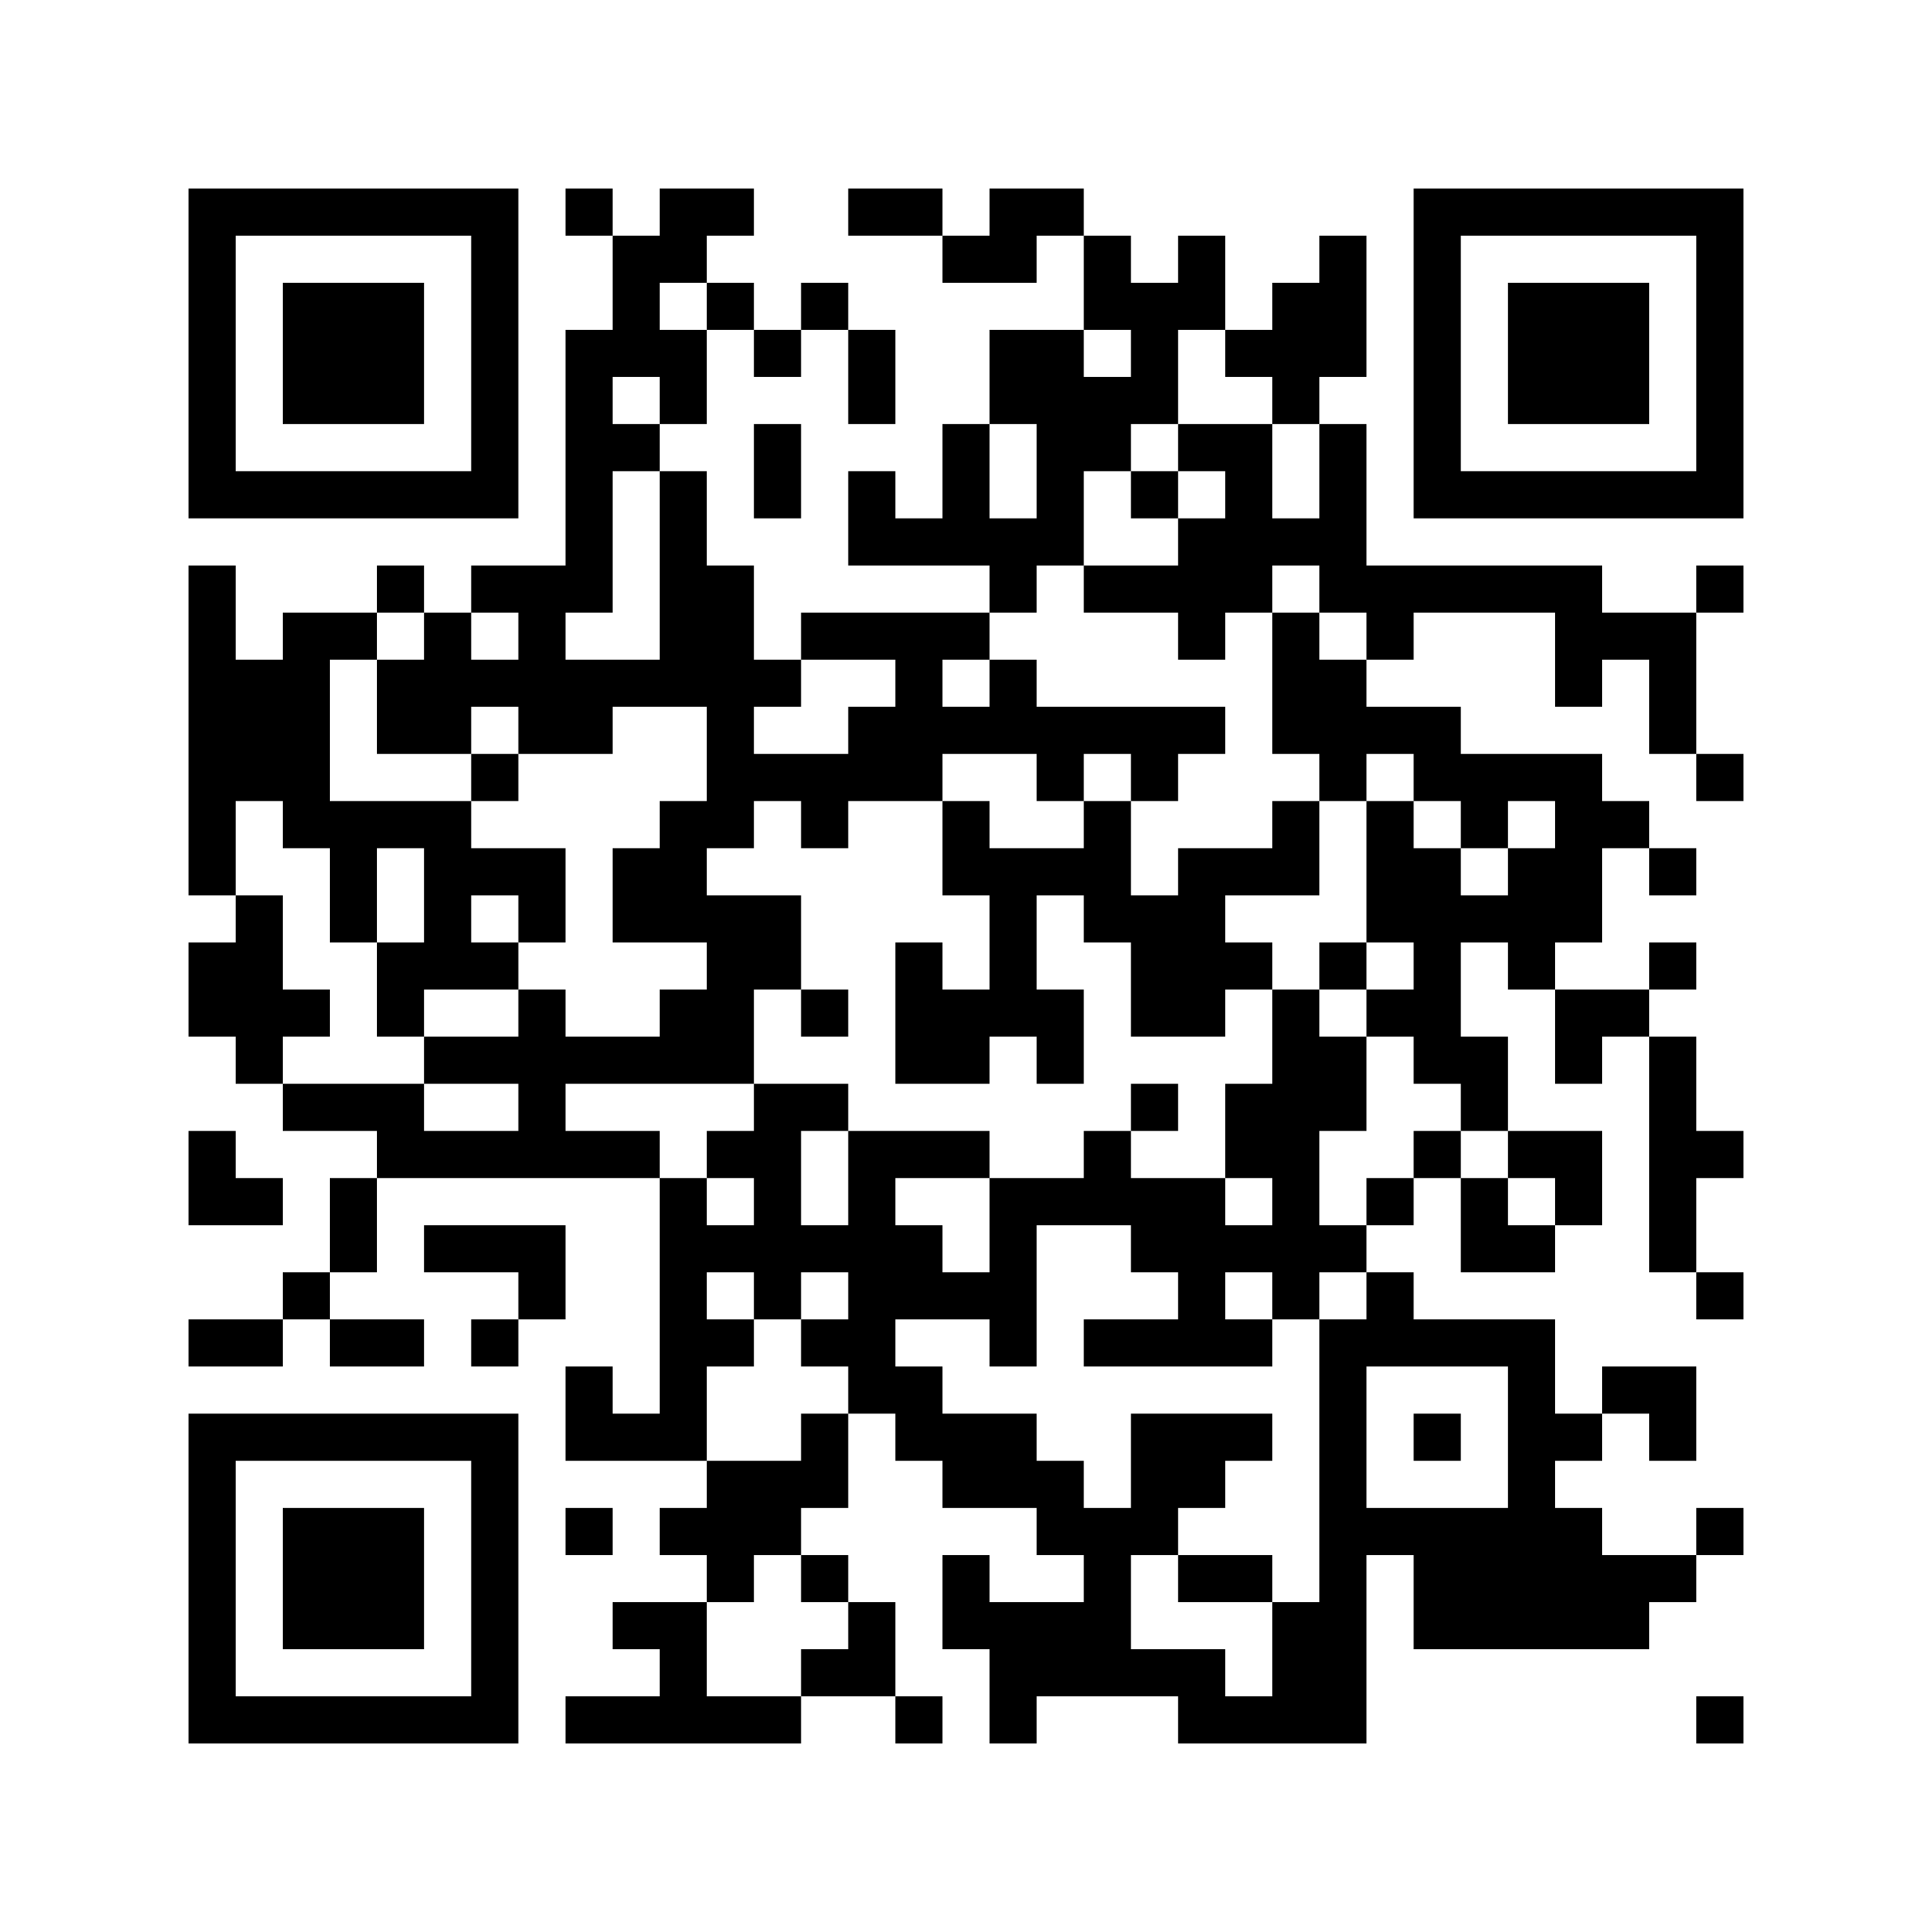
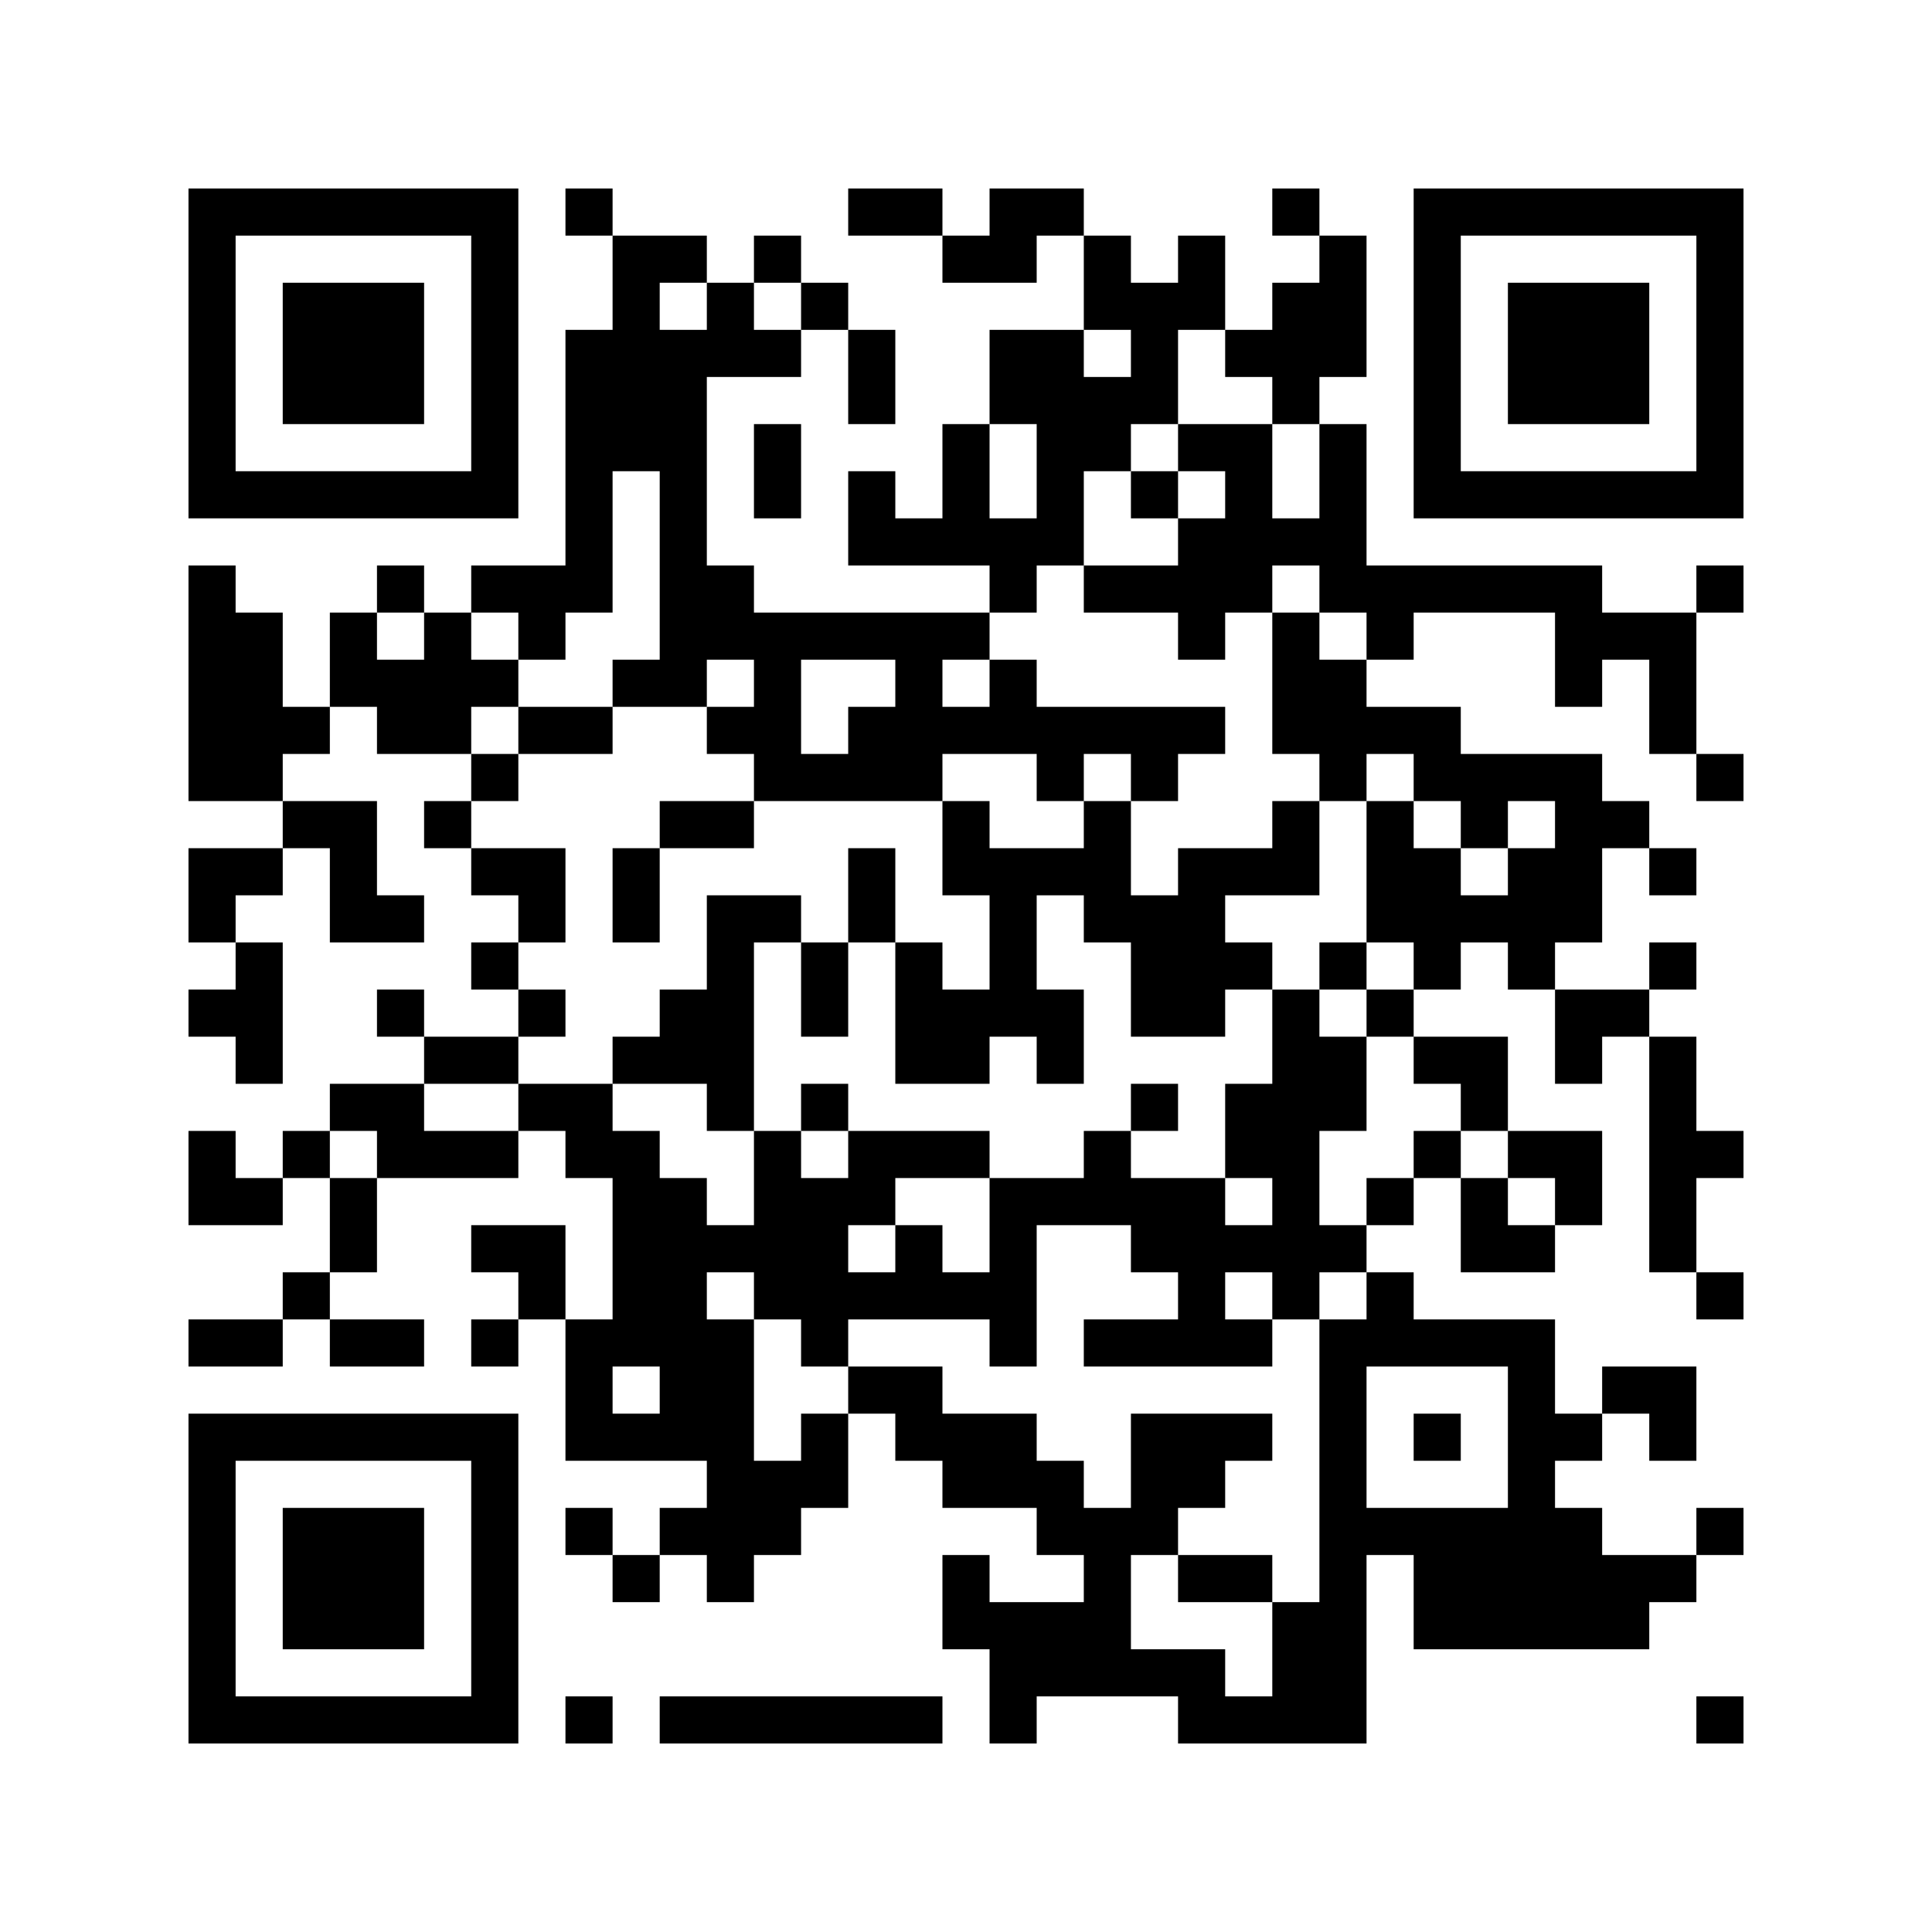
<svg xmlns="http://www.w3.org/2000/svg" width="82mm" height="82mm" version="1.1" viewBox="0 0 82 82">
-   <path d="M8,8H10V10H8zM10,8H12V10H10zM12,8H14V10H12zM14,8H16V10H14zM16,8H18V10H16zM18,8H20V10H18zM20,8H22V10H20zM24,8H26V10H24zM28,8H30V10H28zM30,8H32V10H30zM36,8H38V10H36zM38,8H40V10H38zM42,8H44V10H42zM44,8H46V10H44zM60,8H62V10H60zM62,8H64V10H62zM64,8H66V10H64zM66,8H68V10H66zM68,8H70V10H68zM70,8H72V10H70zM72,8H74V10H72zM8,10H10V12H8zM20,10H22V12H20zM26,10H28V12H26zM28,10H30V12H28zM40,10H42V12H40zM42,10H44V12H42zM46,10H48V12H46zM50,10H52V12H50zM56,10H58V12H56zM60,10H62V12H60zM72,10H74V12H72zM8,12H10V14H8zM12,12H14V14H12zM14,12H16V14H14zM16,12H18V14H16zM20,12H22V14H20zM26,12H28V14H26zM30,12H32V14H30zM34,12H36V14H34zM46,12H48V14H46zM48,12H50V14H48zM50,12H52V14H50zM54,12H56V14H54zM56,12H58V14H56zM60,12H62V14H60zM64,12H66V14H64zM66,12H68V14H66zM68,12H70V14H68zM72,12H74V14H72zM8,14H10V16H8zM12,14H14V16H12zM14,14H16V16H14zM16,14H18V16H16zM20,14H22V16H20zM24,14H26V16H24zM26,14H28V16H26zM28,14H30V16H28zM32,14H34V16H32zM36,14H38V16H36zM42,14H44V16H42zM44,14H46V16H44zM48,14H50V16H48zM52,14H54V16H52zM54,14H56V16H54zM56,14H58V16H56zM60,14H62V16H60zM64,14H66V16H64zM66,14H68V16H66zM68,14H70V16H68zM72,14H74V16H72zM8,16H10V18H8zM12,16H14V18H12zM14,16H16V18H14zM16,16H18V18H16zM20,16H22V18H20zM24,16H26V18H24zM28,16H30V18H28zM36,16H38V18H36zM42,16H44V18H42zM44,16H46V18H44zM46,16H48V18H46zM48,16H50V18H48zM54,16H56V18H54zM60,16H62V18H60zM64,16H66V18H64zM66,16H68V18H66zM68,16H70V18H68zM72,16H74V18H72zM8,18H10V20H8zM20,18H22V20H20zM24,18H26V20H24zM26,18H28V20H26zM32,18H34V20H32zM40,18H42V20H40zM44,18H46V20H44zM46,18H48V20H46zM50,18H52V20H50zM52,18H54V20H52zM56,18H58V20H56zM60,18H62V20H60zM72,18H74V20H72zM8,20H10V22H8zM10,20H12V22H10zM12,20H14V22H12zM14,20H16V22H14zM16,20H18V22H16zM18,20H20V22H18zM20,20H22V22H20zM24,20H26V22H24zM28,20H30V22H28zM32,20H34V22H32zM36,20H38V22H36zM40,20H42V22H40zM44,20H46V22H44zM48,20H50V22H48zM52,20H54V22H52zM56,20H58V22H56zM60,20H62V22H60zM62,20H64V22H62zM64,20H66V22H64zM66,20H68V22H66zM68,20H70V22H68zM70,20H72V22H70zM72,20H74V22H72zM24,22H26V24H24zM28,22H30V24H28zM36,22H38V24H36zM38,22H40V24H38zM40,22H42V24H40zM42,22H44V24H42zM44,22H46V24H44zM50,22H52V24H50zM52,22H54V24H52zM54,22H56V24H54zM56,22H58V24H56zM8,24H10V26H8zM16,24H18V26H16zM20,24H22V26H20zM22,24H24V26H22zM24,24H26V26H24zM28,24H30V26H28zM30,24H32V26H30zM42,24H44V26H42zM46,24H48V26H46zM48,24H50V26H48zM50,24H52V26H50zM52,24H54V26H52zM56,24H58V26H56zM58,24H60V26H58zM60,24H62V26H60zM62,24H64V26H62zM64,24H66V26H64zM66,24H68V26H66zM72,24H74V26H72zM8,26H10V28H8zM12,26H14V28H12zM14,26H16V28H14zM18,26H20V28H18zM22,26H24V28H22zM28,26H30V28H28zM30,26H32V28H30zM34,26H36V28H34zM36,26H38V28H36zM38,26H40V28H38zM40,26H42V28H40zM50,26H52V28H50zM54,26H56V28H54zM58,26H60V28H58zM66,26H68V28H66zM68,26H70V28H68zM70,26H72V28H70zM8,28H10V30H8zM10,28H12V30H10zM12,28H14V30H12zM16,28H18V30H16zM18,28H20V30H18zM20,28H22V30H20zM22,28H24V30H22zM24,28H26V30H24zM26,28H28V30H26zM28,28H30V30H28zM30,28H32V30H30zM32,28H34V30H32zM38,28H40V30H38zM42,28H44V30H42zM54,28H56V30H54zM56,28H58V30H56zM66,28H68V30H66zM70,28H72V30H70zM8,30H10V32H8zM10,30H12V32H10zM12,30H14V32H12zM16,30H18V32H16zM18,30H20V32H18zM22,30H24V32H22zM24,30H26V32H24zM30,30H32V32H30zM36,30H38V32H36zM38,30H40V32H38zM40,30H42V32H40zM42,30H44V32H42zM44,30H46V32H44zM46,30H48V32H46zM48,30H50V32H48zM50,30H52V32H50zM54,30H56V32H54zM56,30H58V32H56zM58,30H60V32H58zM60,30H62V32H60zM70,30H72V32H70zM8,32H10V34H8zM10,32H12V34H10zM12,32H14V34H12zM20,32H22V34H20zM30,32H32V34H30zM32,32H34V34H32zM34,32H36V34H34zM36,32H38V34H36zM38,32H40V34H38zM44,32H46V34H44zM48,32H50V34H48zM56,32H58V34H56zM60,32H62V34H60zM62,32H64V34H62zM64,32H66V34H64zM66,32H68V34H66zM72,32H74V34H72zM8,34H10V36H8zM12,34H14V36H12zM14,34H16V36H14zM16,34H18V36H16zM18,34H20V36H18zM28,34H30V36H28zM30,34H32V36H30zM34,34H36V36H34zM40,34H42V36H40zM46,34H48V36H46zM54,34H56V36H54zM58,34H60V36H58zM62,34H64V36H62zM66,34H68V36H66zM68,34H70V36H68zM8,36H10V38H8zM14,36H16V38H14zM18,36H20V38H18zM20,36H22V38H20zM22,36H24V38H22zM26,36H28V38H26zM28,36H30V38H28zM40,36H42V38H40zM42,36H44V38H42zM44,36H46V38H44zM46,36H48V38H46zM50,36H52V38H50zM52,36H54V38H52zM54,36H56V38H54zM58,36H60V38H58zM60,36H62V38H60zM64,36H66V38H64zM66,36H68V38H66zM70,36H72V38H70zM10,38H12V40H10zM14,38H16V40H14zM18,38H20V40H18zM22,38H24V40H22zM26,38H28V40H26zM28,38H30V40H28zM30,38H32V40H30zM32,38H34V40H32zM42,38H44V40H42zM46,38H48V40H46zM48,38H50V40H48zM50,38H52V40H50zM58,38H60V40H58zM60,38H62V40H60zM62,38H64V40H62zM64,38H66V40H64zM66,38H68V40H66zM8,40H10V42H8zM10,40H12V42H10zM16,40H18V42H16zM18,40H20V42H18zM20,40H22V42H20zM30,40H32V42H30zM32,40H34V42H32zM38,40H40V42H38zM42,40H44V42H42zM48,40H50V42H48zM50,40H52V42H50zM52,40H54V42H52zM56,40H58V42H56zM60,40H62V42H60zM64,40H66V42H64zM70,40H72V42H70zM8,42H10V44H8zM10,42H12V44H10zM12,42H14V44H12zM16,42H18V44H16zM22,42H24V44H22zM28,42H30V44H28zM30,42H32V44H30zM34,42H36V44H34zM38,42H40V44H38zM40,42H42V44H40zM42,42H44V44H42zM44,42H46V44H44zM48,42H50V44H48zM50,42H52V44H50zM54,42H56V44H54zM58,42H60V44H58zM60,42H62V44H60zM66,42H68V44H66zM68,42H70V44H68zM10,44H12V46H10zM18,44H20V46H18zM20,44H22V46H20zM22,44H24V46H22zM24,44H26V46H24zM26,44H28V46H26zM28,44H30V46H28zM30,44H32V46H30zM38,44H40V46H38zM40,44H42V46H40zM44,44H46V46H44zM54,44H56V46H54zM56,44H58V46H56zM60,44H62V46H60zM62,44H64V46H62zM66,44H68V46H66zM70,44H72V46H70zM12,46H14V48H12zM14,46H16V48H14zM16,46H18V48H16zM22,46H24V48H22zM32,46H34V48H32zM34,46H36V48H34zM48,46H50V48H48zM52,46H54V48H52zM54,46H56V48H54zM56,46H58V48H56zM62,46H64V48H62zM70,46H72V48H70zM8,48H10V50H8zM16,48H18V50H16zM18,48H20V50H18zM20,48H22V50H20zM22,48H24V50H22zM24,48H26V50H24zM26,48H28V50H26zM30,48H32V50H30zM32,48H34V50H32zM36,48H38V50H36zM38,48H40V50H38zM40,48H42V50H40zM46,48H48V50H46zM52,48H54V50H52zM54,48H56V50H54zM60,48H62V50H60zM64,48H66V50H64zM66,48H68V50H66zM70,48H72V50H70zM72,48H74V50H72zM8,50H10V52H8zM10,50H12V52H10zM14,50H16V52H14zM28,50H30V52H28zM32,50H34V52H32zM36,50H38V52H36zM42,50H44V52H42zM44,50H46V52H44zM46,50H48V52H46zM48,50H50V52H48zM50,50H52V52H50zM54,50H56V52H54zM58,50H60V52H58zM62,50H64V52H62zM66,50H68V52H66zM70,50H72V52H70zM14,52H16V54H14zM18,52H20V54H18zM20,52H22V54H20zM22,52H24V54H22zM28,52H30V54H28zM30,52H32V54H30zM32,52H34V54H32zM34,52H36V54H34zM36,52H38V54H36zM38,52H40V54H38zM42,52H44V54H42zM48,52H50V54H48zM50,52H52V54H50zM52,52H54V54H52zM54,52H56V54H54zM56,52H58V54H56zM62,52H64V54H62zM64,52H66V54H64zM70,52H72V54H70zM12,54H14V56H12zM22,54H24V56H22zM28,54H30V56H28zM32,54H34V56H32zM36,54H38V56H36zM38,54H40V56H38zM40,54H42V56H40zM42,54H44V56H42zM50,54H52V56H50zM54,54H56V56H54zM58,54H60V56H58zM72,54H74V56H72zM8,56H10V58H8zM10,56H12V58H10zM14,56H16V58H14zM16,56H18V58H16zM20,56H22V58H20zM28,56H30V58H28zM30,56H32V58H30zM34,56H36V58H34zM36,56H38V58H36zM42,56H44V58H42zM46,56H48V58H46zM48,56H50V58H48zM50,56H52V58H50zM52,56H54V58H52zM56,56H58V58H56zM58,56H60V58H58zM60,56H62V58H60zM62,56H64V58H62zM64,56H66V58H64zM24,58H26V60H24zM28,58H30V60H28zM36,58H38V60H36zM38,58H40V60H38zM56,58H58V60H56zM64,58H66V60H64zM68,58H70V60H68zM70,58H72V60H70zM8,60H10V62H8zM10,60H12V62H10zM12,60H14V62H12zM14,60H16V62H14zM16,60H18V62H16zM18,60H20V62H18zM20,60H22V62H20zM24,60H26V62H24zM26,60H28V62H26zM28,60H30V62H28zM34,60H36V62H34zM38,60H40V62H38zM40,60H42V62H40zM42,60H44V62H42zM48,60H50V62H48zM50,60H52V62H50zM52,60H54V62H52zM56,60H58V62H56zM60,60H62V62H60zM64,60H66V62H64zM66,60H68V62H66zM70,60H72V62H70zM8,62H10V64H8zM20,62H22V64H20zM30,62H32V64H30zM32,62H34V64H32zM34,62H36V64H34zM40,62H42V64H40zM42,62H44V64H42zM44,62H46V64H44zM48,62H50V64H48zM50,62H52V64H50zM56,62H58V64H56zM64,62H66V64H64zM8,64H10V66H8zM12,64H14V66H12zM14,64H16V66H14zM16,64H18V66H16zM20,64H22V66H20zM24,64H26V66H24zM28,64H30V66H28zM30,64H32V66H30zM32,64H34V66H32zM44,64H46V66H44zM46,64H48V66H46zM48,64H50V66H48zM56,64H58V66H56zM58,64H60V66H58zM60,64H62V66H60zM62,64H64V66H62zM64,64H66V66H64zM66,64H68V66H66zM72,64H74V66H72zM8,66H10V68H8zM12,66H14V68H12zM14,66H16V68H14zM16,66H18V68H16zM20,66H22V68H20zM30,66H32V68H30zM34,66H36V68H34zM40,66H42V68H40zM46,66H48V68H46zM50,66H52V68H50zM52,66H54V68H52zM56,66H58V68H56zM60,66H62V68H60zM62,66H64V68H62zM64,66H66V68H64zM66,66H68V68H66zM68,66H70V68H68zM70,66H72V68H70zM8,68H10V70H8zM12,68H14V70H12zM14,68H16V70H14zM16,68H18V70H16zM20,68H22V70H20zM26,68H28V70H26zM28,68H30V70H28zM36,68H38V70H36zM40,68H42V70H40zM42,68H44V70H42zM44,68H46V70H44zM46,68H48V70H46zM54,68H56V70H54zM56,68H58V70H56zM60,68H62V70H60zM62,68H64V70H62zM64,68H66V70H64zM66,68H68V70H66zM68,68H70V70H68zM8,70H10V72H8zM20,70H22V72H20zM28,70H30V72H28zM34,70H36V72H34zM36,70H38V72H36zM42,70H44V72H42zM44,70H46V72H44zM46,70H48V72H46zM48,70H50V72H48zM50,70H52V72H50zM54,70H56V72H54zM56,70H58V72H56zM8,72H10V74H8zM10,72H12V74H10zM12,72H14V74H12zM14,72H16V74H14zM16,72H18V74H16zM18,72H20V74H18zM20,72H22V74H20zM24,72H26V74H24zM26,72H28V74H26zM28,72H30V74H28zM30,72H32V74H30zM32,72H34V74H32zM38,72H40V74H38zM42,72H44V74H42zM50,72H52V74H50zM52,72H54V74H52zM54,72H56V74H54zM56,72H58V74H56zM72,72H74V74H72z" id="qr-path" fill="#000000" fill-opacity="1" fill-rule="nonzero" stroke="none" />
+   <path d="M8,8H10V10H8zM10,8H12V10H10zM12,8H14V10H12zM14,8H16V10H14zM16,8H18V10H16zM18,8H20V10H18zM20,8H22V10H20zM24,8H26V10H24zM36,8H38V10H36zM38,8H40V10H38zM42,8H44V10H42zM44,8H46V10H44zM54,8H56V10H54zM60,8H62V10H60zM62,8H64V10H62zM64,8H66V10H64zM66,8H68V10H66zM68,8H70V10H68zM70,8H72V10H70zM72,8H74V10H72zM8,10H10V12H8zM20,10H22V12H20zM26,10H28V12H26zM28,10H30V12H28zM32,10H34V12H32zM40,10H42V12H40zM42,10H44V12H42zM46,10H48V12H46zM50,10H52V12H50zM56,10H58V12H56zM60,10H62V12H60zM72,10H74V12H72zM8,12H10V14H8zM12,12H14V14H12zM14,12H16V14H14zM16,12H18V14H16zM20,12H22V14H20zM26,12H28V14H26zM30,12H32V14H30zM34,12H36V14H34zM46,12H48V14H46zM48,12H50V14H48zM50,12H52V14H50zM54,12H56V14H54zM56,12H58V14H56zM60,12H62V14H60zM64,12H66V14H64zM66,12H68V14H66zM68,12H70V14H68zM72,12H74V14H72zM8,14H10V16H8zM12,14H14V16H12zM14,14H16V16H14zM16,14H18V16H16zM20,14H22V16H20zM24,14H26V16H24zM26,14H28V16H26zM28,14H30V16H28zM30,14H32V16H30zM32,14H34V16H32zM36,14H38V16H36zM42,14H44V16H42zM44,14H46V16H44zM48,14H50V16H48zM52,14H54V16H52zM54,14H56V16H54zM56,14H58V16H56zM60,14H62V16H60zM64,14H66V16H64zM66,14H68V16H66zM68,14H70V16H68zM72,14H74V16H72zM8,16H10V18H8zM12,16H14V18H12zM14,16H16V18H14zM16,16H18V18H16zM20,16H22V18H20zM24,16H26V18H24zM26,16H28V18H26zM28,16H30V18H28zM36,16H38V18H36zM42,16H44V18H42zM44,16H46V18H44zM46,16H48V18H46zM48,16H50V18H48zM54,16H56V18H54zM60,16H62V18H60zM64,16H66V18H64zM66,16H68V18H66zM68,16H70V18H68zM72,16H74V18H72zM8,18H10V20H8zM20,18H22V20H20zM24,18H26V20H24zM26,18H28V20H26zM28,18H30V20H28zM32,18H34V20H32zM40,18H42V20H40zM44,18H46V20H44zM46,18H48V20H46zM50,18H52V20H50zM52,18H54V20H52zM56,18H58V20H56zM60,18H62V20H60zM72,18H74V20H72zM8,20H10V22H8zM10,20H12V22H10zM12,20H14V22H12zM14,20H16V22H14zM16,20H18V22H16zM18,20H20V22H18zM20,20H22V22H20zM24,20H26V22H24zM28,20H30V22H28zM32,20H34V22H32zM36,20H38V22H36zM40,20H42V22H40zM44,20H46V22H44zM48,20H50V22H48zM52,20H54V22H52zM56,20H58V22H56zM60,20H62V22H60zM62,20H64V22H62zM64,20H66V22H64zM66,20H68V22H66zM68,20H70V22H68zM70,20H72V22H70zM72,20H74V22H72zM24,22H26V24H24zM28,22H30V24H28zM36,22H38V24H36zM38,22H40V24H38zM40,22H42V24H40zM42,22H44V24H42zM44,22H46V24H44zM50,22H52V24H50zM52,22H54V24H52zM54,22H56V24H54zM56,22H58V24H56zM8,24H10V26H8zM16,24H18V26H16zM20,24H22V26H20zM22,24H24V26H22zM24,24H26V26H24zM28,24H30V26H28zM30,24H32V26H30zM42,24H44V26H42zM46,24H48V26H46zM48,24H50V26H48zM50,24H52V26H50zM52,24H54V26H52zM56,24H58V26H56zM58,24H60V26H58zM60,24H62V26H60zM62,24H64V26H62zM64,24H66V26H64zM66,24H68V26H66zM72,24H74V26H72zM8,26H10V28H8zM10,26H12V28H10zM14,26H16V28H14zM18,26H20V28H18zM22,26H24V28H22zM28,26H30V28H28zM30,26H32V28H30zM32,26H34V28H32zM34,26H36V28H34zM36,26H38V28H36zM38,26H40V28H38zM40,26H42V28H40zM50,26H52V28H50zM54,26H56V28H54zM58,26H60V28H58zM66,26H68V28H66zM68,26H70V28H68zM70,26H72V28H70zM8,28H10V30H8zM10,28H12V30H10zM14,28H16V30H14zM16,28H18V30H16zM18,28H20V30H18zM20,28H22V30H20zM26,28H28V30H26zM28,28H30V30H28zM32,28H34V30H32zM38,28H40V30H38zM42,28H44V30H42zM54,28H56V30H54zM56,28H58V30H56zM66,28H68V30H66zM70,28H72V30H70zM8,30H10V32H8zM10,30H12V32H10zM12,30H14V32H12zM16,30H18V32H16zM18,30H20V32H18zM22,30H24V32H22zM24,30H26V32H24zM30,30H32V32H30zM32,30H34V32H32zM36,30H38V32H36zM38,30H40V32H38zM40,30H42V32H40zM42,30H44V32H42zM44,30H46V32H44zM46,30H48V32H46zM48,30H50V32H48zM50,30H52V32H50zM54,30H56V32H54zM56,30H58V32H56zM58,30H60V32H58zM60,30H62V32H60zM70,30H72V32H70zM8,32H10V34H8zM10,32H12V34H10zM20,32H22V34H20zM32,32H34V34H32zM34,32H36V34H34zM36,32H38V34H36zM38,32H40V34H38zM44,32H46V34H44zM48,32H50V34H48zM56,32H58V34H56zM60,32H62V34H60zM62,32H64V34H62zM64,32H66V34H64zM66,32H68V34H66zM72,32H74V34H72zM12,34H14V36H12zM14,34H16V36H14zM18,34H20V36H18zM28,34H30V36H28zM30,34H32V36H30zM40,34H42V36H40zM46,34H48V36H46zM54,34H56V36H54zM58,34H60V36H58zM62,34H64V36H62zM66,34H68V36H66zM68,34H70V36H68zM8,36H10V38H8zM10,36H12V38H10zM14,36H16V38H14zM20,36H22V38H20zM22,36H24V38H22zM26,36H28V38H26zM36,36H38V38H36zM40,36H42V38H40zM42,36H44V38H42zM44,36H46V38H44zM46,36H48V38H46zM50,36H52V38H50zM52,36H54V38H52zM54,36H56V38H54zM58,36H60V38H58zM60,36H62V38H60zM64,36H66V38H64zM66,36H68V38H66zM70,36H72V38H70zM8,38H10V40H8zM14,38H16V40H14zM16,38H18V40H16zM22,38H24V40H22zM26,38H28V40H26zM30,38H32V40H30zM32,38H34V40H32zM36,38H38V40H36zM42,38H44V40H42zM46,38H48V40H46zM48,38H50V40H48zM50,38H52V40H50zM58,38H60V40H58zM60,38H62V40H60zM62,38H64V40H62zM64,38H66V40H64zM66,38H68V40H66zM10,40H12V42H10zM20,40H22V42H20zM30,40H32V42H30zM34,40H36V42H34zM38,40H40V42H38zM42,40H44V42H42zM48,40H50V42H48zM50,40H52V42H50zM52,40H54V42H52zM56,40H58V42H56zM60,40H62V42H60zM64,40H66V42H64zM70,40H72V42H70zM8,42H10V44H8zM10,42H12V44H10zM16,42H18V44H16zM22,42H24V44H22zM28,42H30V44H28zM30,42H32V44H30zM34,42H36V44H34zM38,42H40V44H38zM40,42H42V44H40zM42,42H44V44H42zM44,42H46V44H44zM48,42H50V44H48zM50,42H52V44H50zM54,42H56V44H54zM58,42H60V44H58zM66,42H68V44H66zM68,42H70V44H68zM10,44H12V46H10zM18,44H20V46H18zM20,44H22V46H20zM26,44H28V46H26zM28,44H30V46H28zM30,44H32V46H30zM38,44H40V46H38zM40,44H42V46H40zM44,44H46V46H44zM54,44H56V46H54zM56,44H58V46H56zM60,44H62V46H60zM62,44H64V46H62zM66,44H68V46H66zM70,44H72V46H70zM14,46H16V48H14zM16,46H18V48H16zM22,46H24V48H22zM24,46H26V48H24zM30,46H32V48H30zM34,46H36V48H34zM48,46H50V48H48zM52,46H54V48H52zM54,46H56V48H54zM56,46H58V48H56zM62,46H64V48H62zM70,46H72V48H70zM8,48H10V50H8zM12,48H14V50H12zM16,48H18V50H16zM18,48H20V50H18zM20,48H22V50H20zM24,48H26V50H24zM26,48H28V50H26zM32,48H34V50H32zM36,48H38V50H36zM38,48H40V50H38zM40,48H42V50H40zM46,48H48V50H46zM52,48H54V50H52zM54,48H56V50H54zM60,48H62V50H60zM64,48H66V50H64zM66,48H68V50H66zM70,48H72V50H70zM72,48H74V50H72zM8,50H10V52H8zM10,50H12V52H10zM14,50H16V52H14zM26,50H28V52H26zM28,50H30V52H28zM32,50H34V52H32zM34,50H36V52H34zM36,50H38V52H36zM42,50H44V52H42zM44,50H46V52H44zM46,50H48V52H46zM48,50H50V52H48zM50,50H52V52H50zM54,50H56V52H54zM58,50H60V52H58zM62,50H64V52H62zM66,50H68V52H66zM70,50H72V52H70zM14,52H16V54H14zM20,52H22V54H20zM22,52H24V54H22zM26,52H28V54H26zM28,52H30V54H28zM30,52H32V54H30zM32,52H34V54H32zM34,52H36V54H34zM38,52H40V54H38zM42,52H44V54H42zM48,52H50V54H48zM50,52H52V54H50zM52,52H54V54H52zM54,52H56V54H54zM56,52H58V54H56zM62,52H64V54H62zM64,52H66V54H64zM70,52H72V54H70zM12,54H14V56H12zM22,54H24V56H22zM26,54H28V56H26zM28,54H30V56H28zM32,54H34V56H32zM34,54H36V56H34zM36,54H38V56H36zM38,54H40V56H38zM40,54H42V56H40zM42,54H44V56H42zM50,54H52V56H50zM54,54H56V56H54zM58,54H60V56H58zM72,54H74V56H72zM8,56H10V58H8zM10,56H12V58H10zM14,56H16V58H14zM16,56H18V58H16zM20,56H22V58H20zM24,56H26V58H24zM26,56H28V58H26zM28,56H30V58H28zM30,56H32V58H30zM34,56H36V58H34zM42,56H44V58H42zM46,56H48V58H46zM48,56H50V58H48zM50,56H52V58H50zM52,56H54V58H52zM56,56H58V58H56zM58,56H60V58H58zM60,56H62V58H60zM62,56H64V58H62zM64,56H66V58H64zM24,58H26V60H24zM28,58H30V60H28zM30,58H32V60H30zM36,58H38V60H36zM38,58H40V60H38zM56,58H58V60H56zM64,58H66V60H64zM68,58H70V60H68zM70,58H72V60H70zM8,60H10V62H8zM10,60H12V62H10zM12,60H14V62H12zM14,60H16V62H14zM16,60H18V62H16zM18,60H20V62H18zM20,60H22V62H20zM24,60H26V62H24zM26,60H28V62H26zM28,60H30V62H28zM30,60H32V62H30zM34,60H36V62H34zM38,60H40V62H38zM40,60H42V62H40zM42,60H44V62H42zM48,60H50V62H48zM50,60H52V62H50zM52,60H54V62H52zM56,60H58V62H56zM60,60H62V62H60zM64,60H66V62H64zM66,60H68V62H66zM70,60H72V62H70zM8,62H10V64H8zM20,62H22V64H20zM30,62H32V64H30zM32,62H34V64H32zM34,62H36V64H34zM40,62H42V64H40zM42,62H44V64H42zM44,62H46V64H44zM48,62H50V64H48zM50,62H52V64H50zM56,62H58V64H56zM64,62H66V64H64zM8,64H10V66H8zM12,64H14V66H12zM14,64H16V66H14zM16,64H18V66H16zM20,64H22V66H20zM24,64H26V66H24zM28,64H30V66H28zM30,64H32V66H30zM32,64H34V66H32zM44,64H46V66H44zM46,64H48V66H46zM48,64H50V66H48zM56,64H58V66H56zM58,64H60V66H58zM60,64H62V66H60zM62,64H64V66H62zM64,64H66V66H64zM66,64H68V66H66zM72,64H74V66H72zM8,66H10V68H8zM12,66H14V68H12zM14,66H16V68H14zM16,66H18V68H16zM20,66H22V68H20zM26,66H28V68H26zM30,66H32V68H30zM40,66H42V68H40zM46,66H48V68H46zM50,66H52V68H50zM52,66H54V68H52zM56,66H58V68H56zM60,66H62V68H60zM62,66H64V68H62zM64,66H66V68H64zM66,66H68V68H66zM68,66H70V68H68zM70,66H72V68H70zM8,68H10V70H8zM12,68H14V70H12zM14,68H16V70H14zM16,68H18V70H16zM20,68H22V70H20zM40,68H42V70H40zM42,68H44V70H42zM44,68H46V70H44zM46,68H48V70H46zM54,68H56V70H54zM56,68H58V70H56zM60,68H62V70H60zM62,68H64V70H62zM64,68H66V70H64zM66,68H68V70H66zM68,68H70V70H68zM8,70H10V72H8zM20,70H22V72H20zM42,70H44V72H42zM44,70H46V72H44zM46,70H48V72H46zM48,70H50V72H48zM50,70H52V72H50zM54,70H56V72H54zM56,70H58V72H56zM8,72H10V74H8zM10,72H12V74H10zM12,72H14V74H12zM14,72H16V74H14zM16,72H18V74H16zM18,72H20V74H18zM20,72H22V74H20zM24,72H26V74H24zM28,72H30V74H28zM30,72H32V74H30zM32,72H34V74H32zM34,72H36V74H34zM36,72H38V74H36zM38,72H40V74H38zM42,72H44V74H42zM50,72H52V74H50zM52,72H54V74H52zM54,72H56V74H54zM56,72H58V74H56zM72,72H74V74H72z" id="qr-path" fill="#000000" fill-opacity="1" fill-rule="nonzero" stroke="none" />
</svg>
